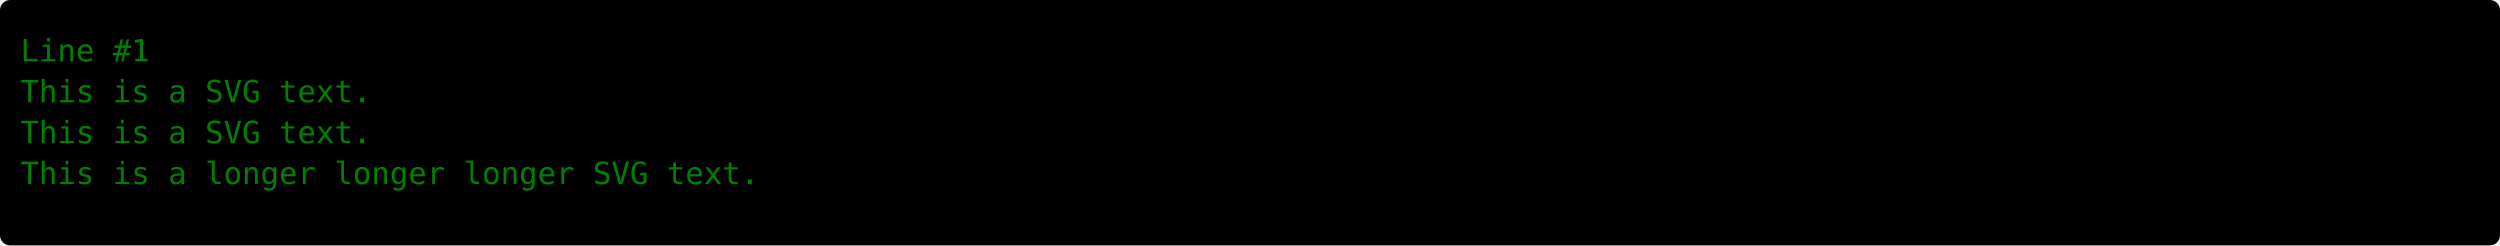
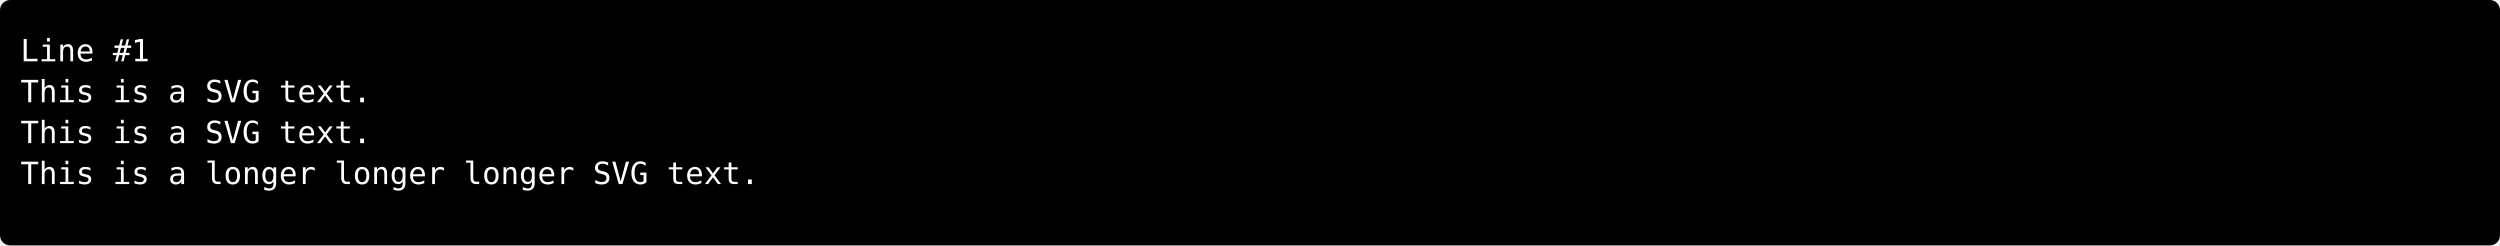
<svg xmlns="http://www.w3.org/2000/svg" width="978" height="96">
  <rect width="978" height="96" rx="4" ry="4" fill="black" />
-   <text x="8" y="24" font-family="monospace" fill="green">
+   <text x="8" y="24" font-family="monospace" fill="white">
   Line #1
    <tspan x="8" y="40">This is a SVG text.</tspan>
    <tspan x="8" y="56">This is a SVG text.</tspan>
    <tspan x="8" y="72">This is a longer longer longer SVG text.</tspan>
  </text>
</svg>
